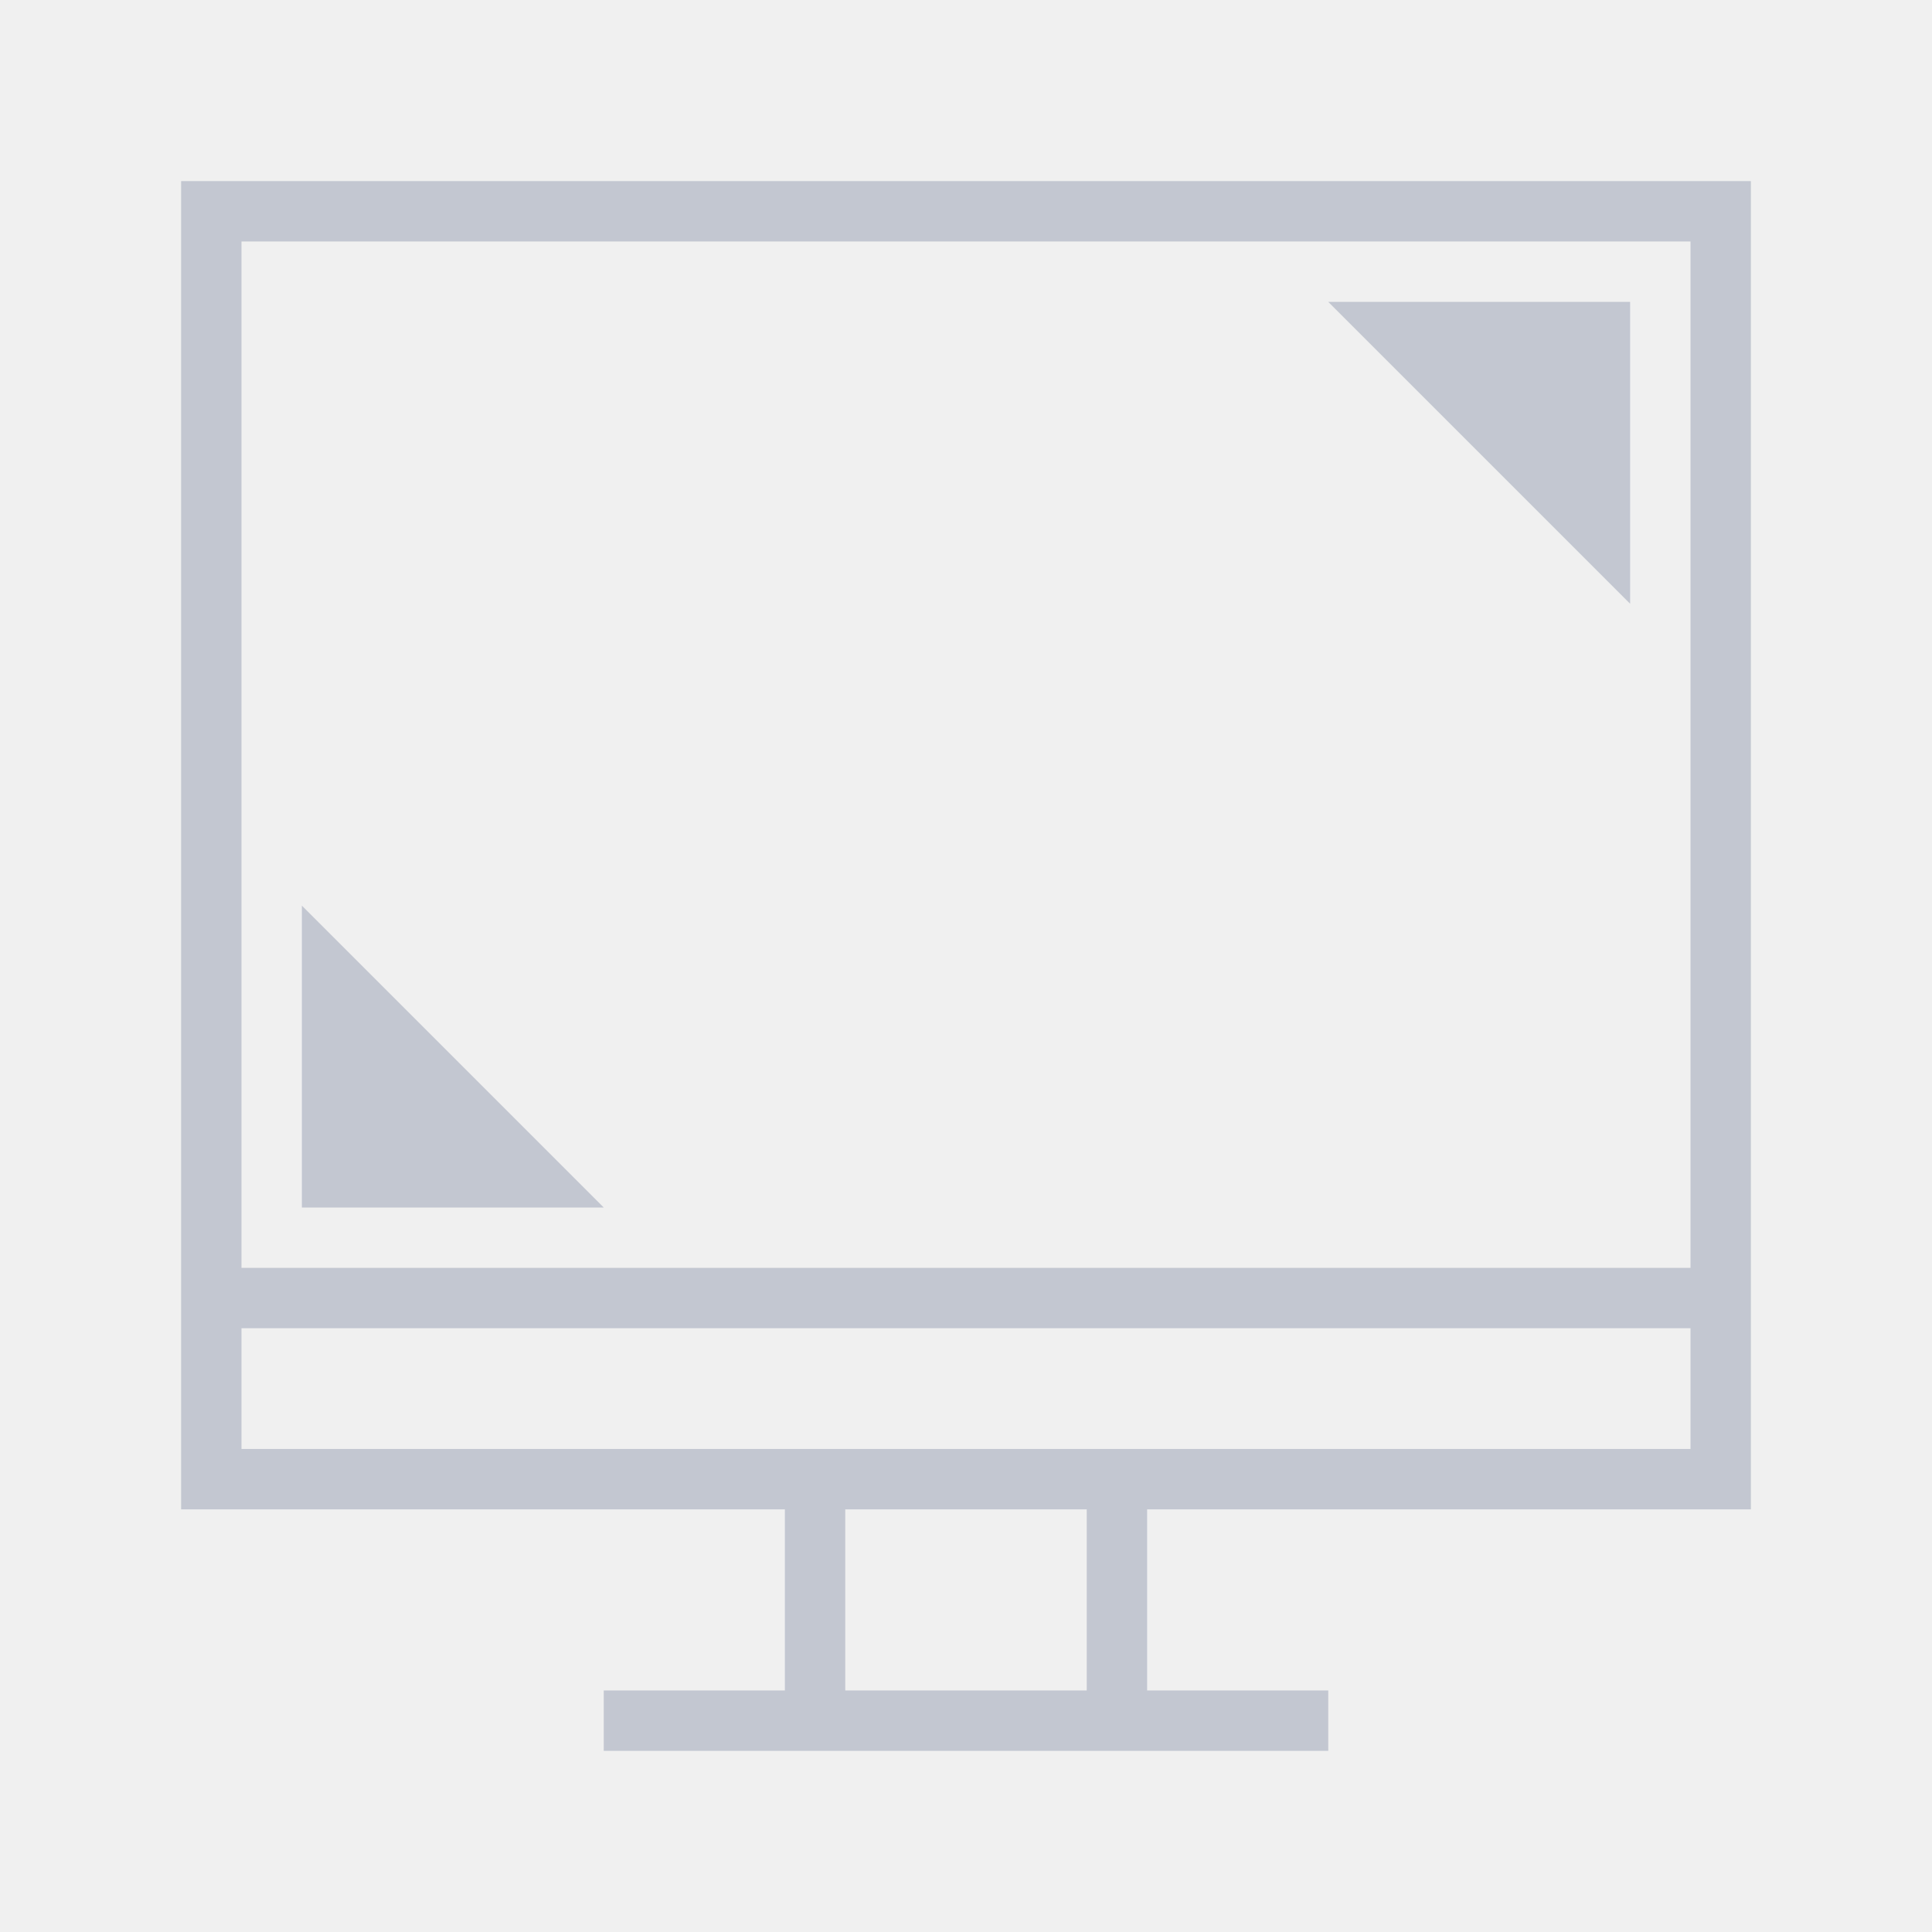
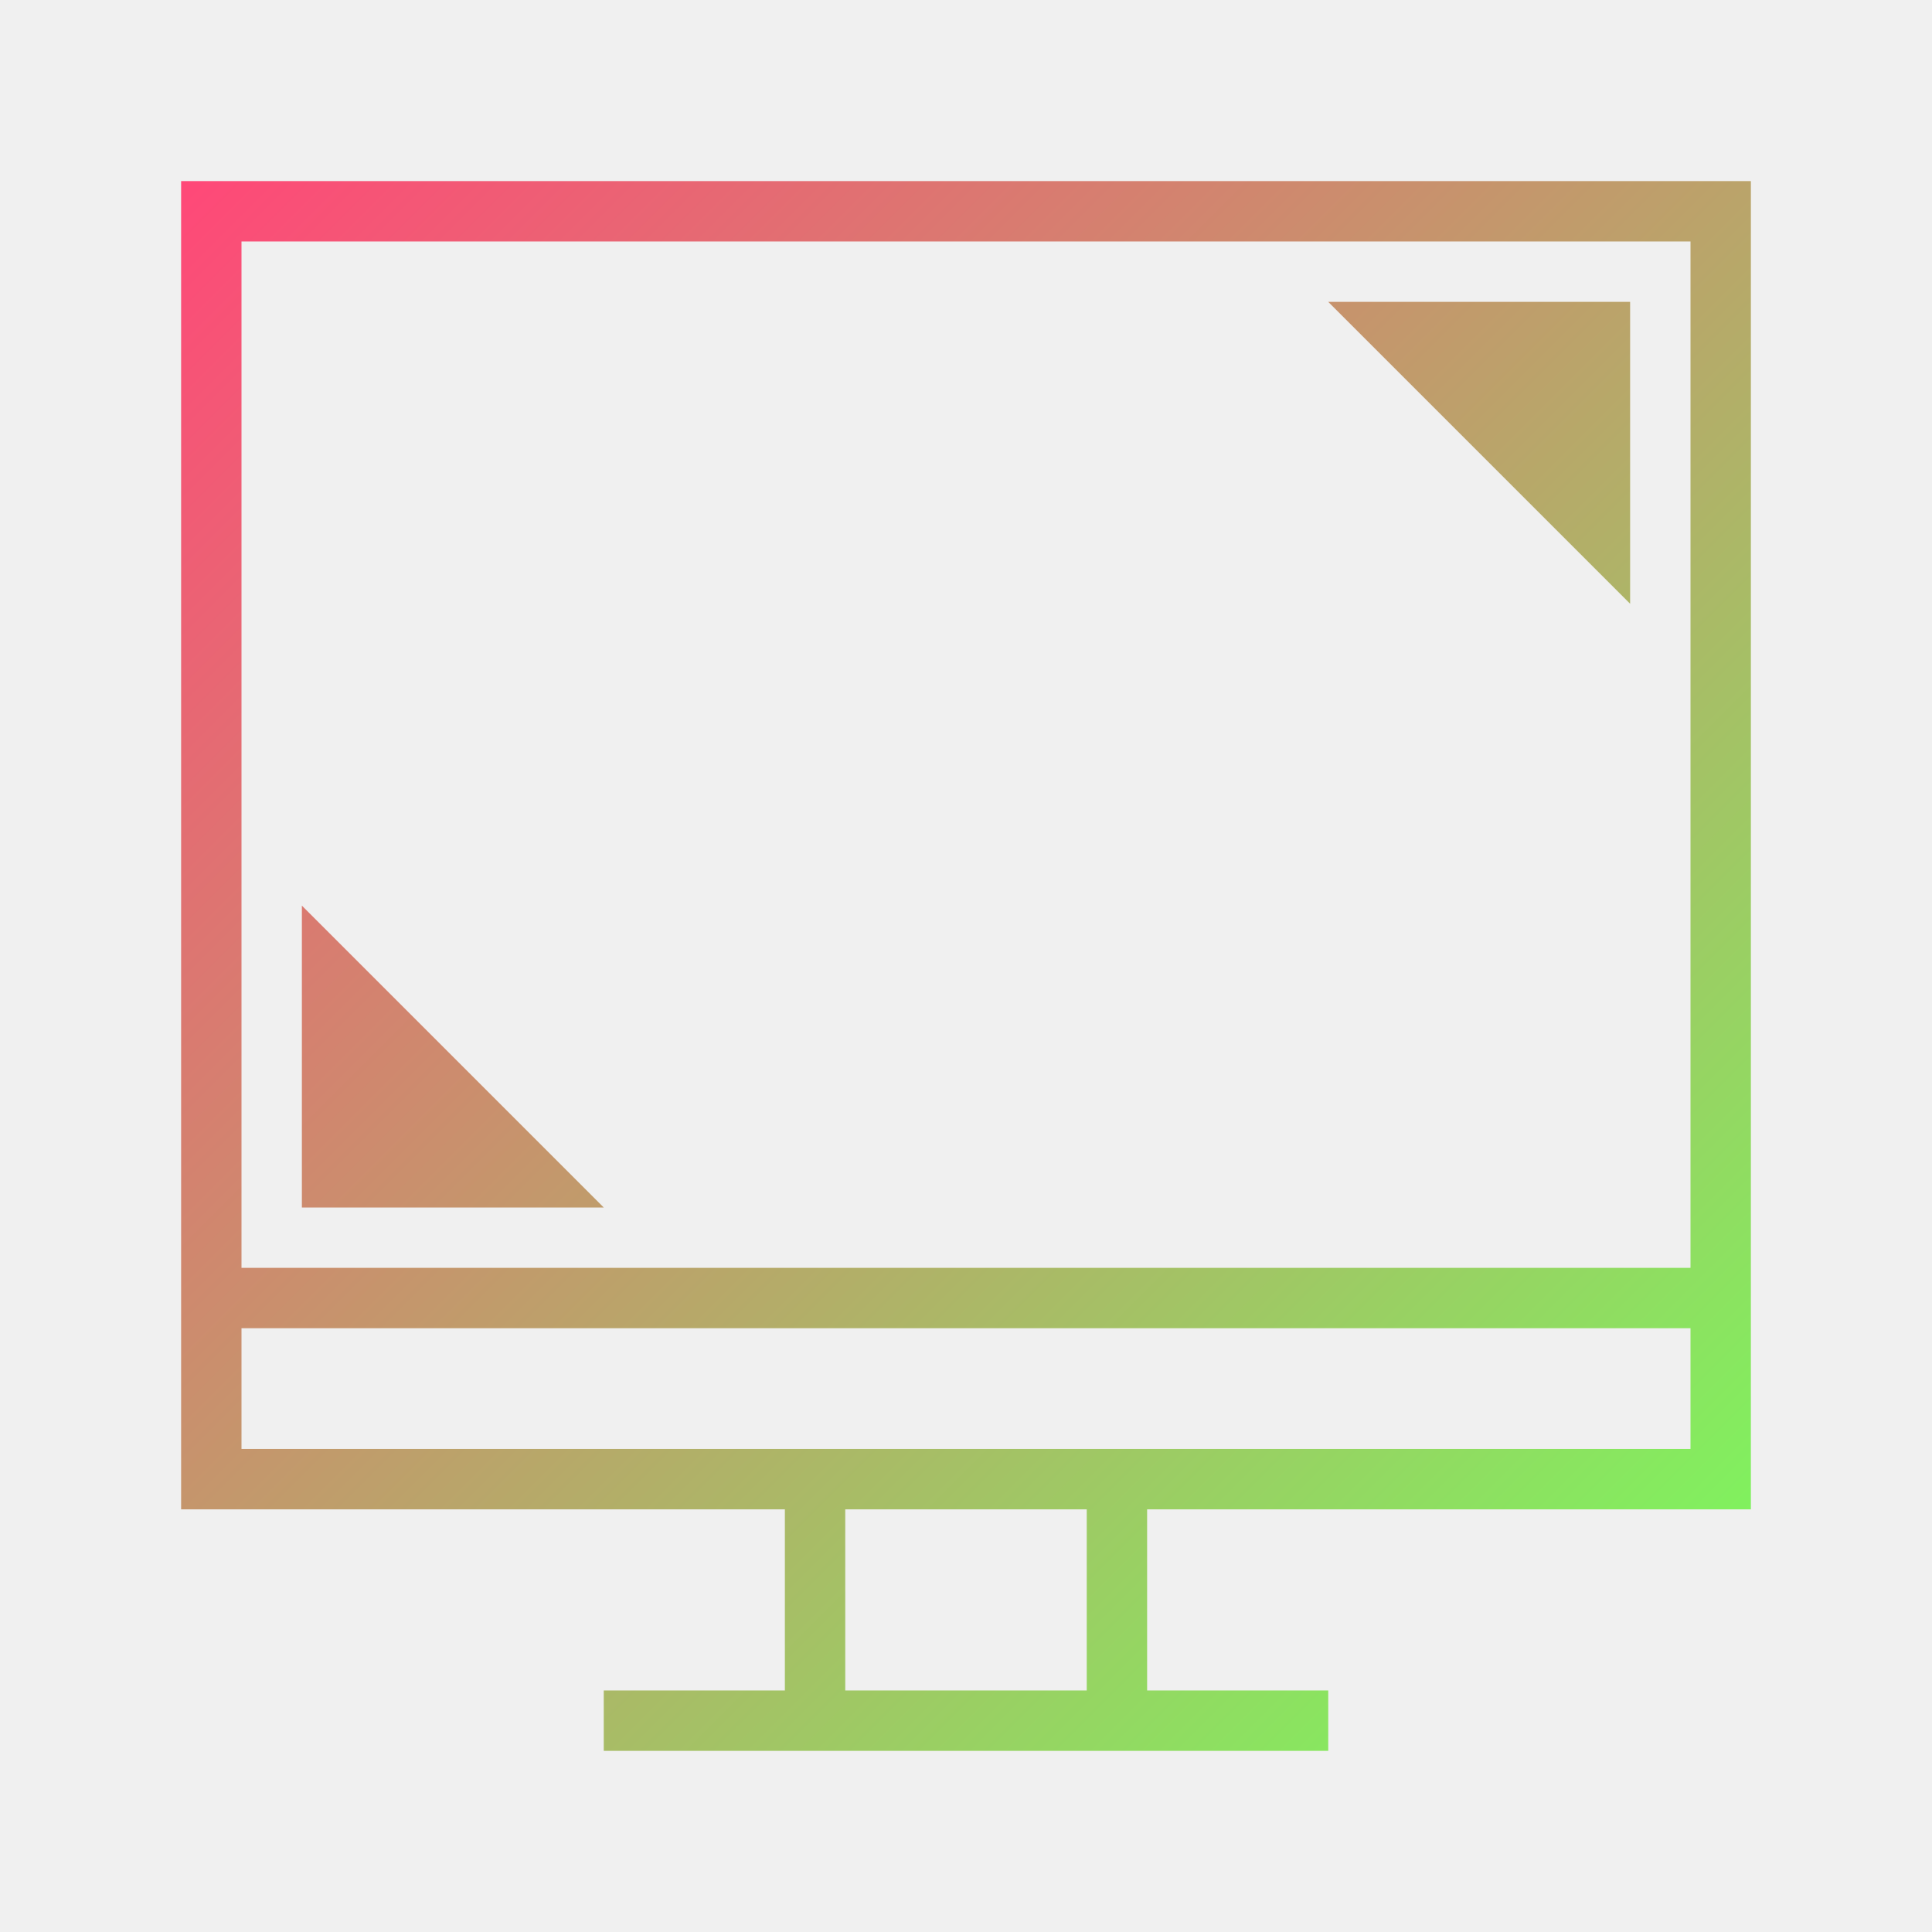
- <svg xmlns="http://www.w3.org/2000/svg" viewBox="0 0 32 32" id="svg" version="1.1" width="32" height="32">
+ <svg xmlns="http://www.w3.org/2000/svg" xmlns:xlink="http://www.w3.org/1999/xlink" height="32" width="32" version="1.1" id="svg" viewBox="0 0 32 32">
  <defs id="defs81">
-     <style id="current-color-scheme" type="text/css">
+     <linearGradient id="linearGradient1640">
+       <stop style="stop-color:#ff02ff;stop-opacity:1" offset="0" id="stop1636" />
+       <stop style="stop-color:#7fffdf;stop-opacity:1" offset="1" id="stop1638" />
+     </linearGradient>
+     <linearGradient id="linearGradient1634">
+       <stop style="stop-color:#ff02ff;stop-opacity:1" offset="0" id="stop1630" />
+       <stop style="stop-color:#7fffdf;stop-opacity:1" offset="1" id="stop1632" />
+     </linearGradient>
+     <linearGradient id="linearGradient1628">
+       <stop style="stop-color:#ff02ff;stop-opacity:1" offset="0" id="stop1624" />
+       <stop style="stop-color:#7fffdf;stop-opacity:1" offset="1" id="stop1626" />
+     </linearGradient>
+     <linearGradient id="linearGradient1622">
+       <stop style="stop-color:#ff02ff;stop-opacity:1" offset="0" id="stop1618" />
+       <stop style="stop-color:#7fffdf;stop-opacity:1" offset="1" id="stop1620" />
+     </linearGradient>
+     <linearGradient id="linearGradient1616">
+       <stop style="stop-color:#ff02ff;stop-opacity:1" offset="0" id="stop1612" />
+       <stop style="stop-color:#7fffdf;stop-opacity:1" offset="1" id="stop1614" />
+     </linearGradient>
+     <linearGradient id="linearGradient1610">
+       <stop style="stop-color:#ff02ff;stop-opacity:1" offset="0" id="stop1606" />
+       <stop style="stop-color:#7fffdf;stop-opacity:1" offset="1" id="stop1608" />
+     </linearGradient>
+     <linearGradient id="linearGradient1604">
+       <stop style="stop-color:#ff02ff;stop-opacity:1" offset="0" id="stop1600" />
+       <stop style="stop-color:#7fffdf;stop-opacity:1" offset="1" id="stop1602" />
+     </linearGradient>
+     <linearGradient id="linearGradient1582">
+       <stop id="stop1578" offset="0" style="stop-color:#ff02ff;stop-opacity:1" />
+       <stop id="stop1580" offset="1" style="stop-color:#7fffdf;stop-opacity:1" />
+     </linearGradient>
+     <linearGradient id="linearGradient1574">
+       <stop id="stop1570" offset="0" style="stop-color:#42fbff;stop-opacity:1" />
+       <stop id="stop1572" offset="1" style="stop-color:#7400cc;stop-opacity:1" />
+     </linearGradient>
+     <linearGradient id="linearGradient1566">
+       <stop id="stop1562" offset="0" style="stop-color:#42fbff;stop-opacity:1" />
+       <stop id="stop1564" offset="1" style="stop-color:#7400cc;stop-opacity:1" />
+     </linearGradient>
+     <linearGradient id="linearGradient1558">
+       <stop id="stop1554" offset="0" style="stop-color:#42fbff;stop-opacity:1" />
+       <stop id="stop1556" offset="1" style="stop-color:#7400cc;stop-opacity:1" />
+     </linearGradient>
+     <linearGradient id="linearGradient1550">
+       <stop id="stop1546" offset="0" style="stop-color:#42fbff;stop-opacity:1" />
+       <stop id="stop1548" offset="1" style="stop-color:#7400cc;stop-opacity:1" />
+     </linearGradient>
+     <linearGradient id="linearGradient1532">
+       <stop id="stop1528" offset="0" style="stop-color:#42fbff;stop-opacity:1" />
+       <stop id="stop1530" offset="1" style="stop-color:#7400cc;stop-opacity:1" />
+     </linearGradient>
+     <linearGradient id="linearGradient1526">
+       <stop style="stop-color:#76ff5c;stop-opacity:1" offset="0" id="stop1522" />
+       <stop style="stop-color:#ff4878;stop-opacity:1" offset="1" id="stop1524" />
+     </linearGradient>
+     <linearGradient id="linearGradient1520">
+       <stop style="stop-color:#76ff5c;stop-opacity:1" offset="0" id="stop1516" />
+       <stop style="stop-color:#ff4878;stop-opacity:1" offset="1" id="stop1518" />
+     </linearGradient>
+     <linearGradient id="linearGradient1508">
+       <stop id="stop1504" offset="0" style="stop-color:#76ff5c;stop-opacity:1" />
+       <stop id="stop1506" offset="1" style="stop-color:#ff4878;stop-opacity:1" />
+     </linearGradient>
+     <linearGradient id="linearGradient1500">
+       <stop id="stop1496" offset="0" style="stop-color:#76ff5c;stop-opacity:1" />
+       <stop id="stop1498" offset="1" style="stop-color:#ff4878;stop-opacity:1" />
+     </linearGradient>
+     <linearGradient id="linearGradient1492">
+       <stop id="stop1488" offset="0" style="stop-color:#76ff5c;stop-opacity:1" />
+       <stop id="stop1490" offset="1" style="stop-color:#ff4878;stop-opacity:1" />
+     </linearGradient>
+     <linearGradient id="linearGradient1482">
+       <stop id="stop1478" offset="0" style="stop-color:#76ff5c;stop-opacity:1" />
+       <stop id="stop1480" offset="1" style="stop-color:#ff4878;stop-opacity:1" />
+     </linearGradient>
+     <linearGradient id="linearGradient1474">
+       <stop id="stop1470" offset="0" style="stop-color:#76ff5c;stop-opacity:1" />
+       <stop id="stop1472" offset="1" style="stop-color:#ff4878;stop-opacity:1" />
+     </linearGradient>
+     <linearGradient id="linearGradient1466">
+       <stop id="stop1462" offset="0" style="stop-color:#76ff5c;stop-opacity:1" />
+       <stop id="stop1464" offset="1" style="stop-color:#ff4878;stop-opacity:1" />
+     </linearGradient>
+     <linearGradient id="linearGradient883">
+       <stop id="stop879" offset="0" style="stop-color:#76ff5c;stop-opacity:1" />
+       <stop id="stop881" offset="1" style="stop-color:#ff4878;stop-opacity:1" />
+     </linearGradient>
+     <style type="text/css" id="current-color-scheme">
      .ColorScheme-Text {
        color:#7B7C7E;
      }
      .ColorScheme-Background{
        color:#EFF0F1;
      }
      .ColorScheme-Highlight{
        color:#3DAEE6;
      }
      .ColorScheme-ViewText {
        color:#7B7C7E;
      }
      .ColorScheme-ViewBackground{
        color:#FCFCFC;
      }
      .ColorScheme-ViewHover {
        color:#3DAEE6;
      }
      .ColorScheme-ViewFocus{
        color:#1E92FF;
      }
      .ColorScheme-ButtonText {
        color:#7B7C7E;
      }
      .ColorScheme-ButtonBackground{
        color:#EFF0F1;
      }
      .ColorScheme-ButtonHover {
        color:#3DAEE6;
      }
      .ColorScheme-ButtonFocus{
        color:#1E92FF;
      }
</style>
-     <style id="current-color-scheme-5" type="text/css">
+     <style type="text/css" id="current-color-scheme-5">
      .ColorScheme-Text {
        color:#31363b;
      }
      .ColorScheme-Background {
        color:#eff0f1;
      }
      .ColorScheme-Highlight {
        color:#3daee9;
      }
      .ColorScheme-ViewText {
        color:#31363b;
      }
      .ColorScheme-ViewBackground {
        color:#fcfcfc;
      }
      .ColorScheme-ViewHover {
        color:#93cee9;
      }
      .ColorScheme-ViewFocus{
        color:#3daee9;
      }
      .ColorScheme-ButtonText {
        color:#31363b;
      }
      .ColorScheme-ButtonBackground {
        color:#eff0f1;
      }
      .ColorScheme-ButtonHover {
        color:#93cee9;
      }
      .ColorScheme-ButtonFocus{
        color:#3daee9;
      }
      </style>
+     <linearGradient gradientUnits="userSpaceOnUse" y2="3" x2="3" y1="29" x1="29" id="linearGradient885" xlink:href="#linearGradient883" />
+     <linearGradient gradientUnits="userSpaceOnUse" y2="3" x2="3" y1="29" x1="29" id="linearGradient1476" xlink:href="#linearGradient1474" />
+     <linearGradient gradientUnits="userSpaceOnUse" y2="3" x2="3" y1="29" x1="29" id="linearGradient1484" xlink:href="#linearGradient1482" />
+     <linearGradient y2="2" x2="2" y1="20" x1="20" gradientUnits="userSpaceOnUse" id="linearGradient1486" xlink:href="#linearGradient1466" />
+     <linearGradient gradientUnits="userSpaceOnUse" y2="2" x2="2" y1="20" x1="20" id="linearGradient1494" xlink:href="#linearGradient1492" />
+     <linearGradient gradientUnits="userSpaceOnUse" y2="2" x2="2" y1="20" x1="20" id="linearGradient1502" xlink:href="#linearGradient1500" />
+     <linearGradient gradientUnits="userSpaceOnUse" y2="1" x2="1" y1="15" x1="15" id="linearGradient1510" xlink:href="#linearGradient1508" />
+     <linearGradient gradientUnits="userSpaceOnUse" y2="1" x2="1" y1="15" x1="15" id="linearGradient1512" xlink:href="#linearGradient1526" />
+     <linearGradient gradientUnits="userSpaceOnUse" y2="1" x2="1" y1="15" x1="15" id="linearGradient1514" xlink:href="#linearGradient1520" />
+     <linearGradient gradientUnits="userSpaceOnUse" y2="4" x2="3.565" y1="28" x1="17" id="linearGradient1534" xlink:href="#linearGradient1532" />
+     <linearGradient y2="4" x2="3.565" y1="28" x1="17" gradientUnits="userSpaceOnUse" id="linearGradient1544" xlink:href="#linearGradient1532" />
+     <linearGradient gradientUnits="userSpaceOnUse" y2="4" x2="3.565" y1="28" x1="29" id="linearGradient1552" xlink:href="#linearGradient1550" />
+     <linearGradient gradientUnits="userSpaceOnUse" y2="2.998" x2="2.393" y1="18.998" x1="13" id="linearGradient1560" xlink:href="#linearGradient1558" />
+     <linearGradient gradientUnits="userSpaceOnUse" y2="2.998" x2="2.393" y1="18.998" x1="13" id="linearGradient1568" xlink:href="#linearGradient1566" />
+     <linearGradient gradientUnits="userSpaceOnUse" y2="2.998" x2="2.393" y1="18.998" x1="20.014" id="linearGradient1576" xlink:href="#linearGradient1574" />
+     <linearGradient gradientUnits="userSpaceOnUse" y2="16" x2="29" y1="16" x1="3" id="linearGradient1584" xlink:href="#linearGradient1628" />
+     <linearGradient gradientUnits="userSpaceOnUse" y2="18.5" x2="25" y1="18.5" x1="7" id="linearGradient1586" xlink:href="#linearGradient1640" />
+     <linearGradient gradientUnits="userSpaceOnUse" y2="13.5" x2="25" y1="13.5" x1="7" id="linearGradient1588" xlink:href="#linearGradient1604" />
+     <linearGradient gradientUnits="userSpaceOnUse" y2="8.5" x2="25" y1="8.5" x1="7" id="linearGradient1590" xlink:href="#linearGradient1634" />
+     <linearGradient gradientUnits="userSpaceOnUse" y2="11" x2="20" y1="11" x1="2" id="linearGradient1592" xlink:href="#linearGradient1582" />
+     <linearGradient gradientUnits="userSpaceOnUse" y2="12.5" x2="17" y1="12.5" x1="5" id="linearGradient1594" xlink:href="#linearGradient1616" />
+     <linearGradient gradientUnits="userSpaceOnUse" y2="9.5" x2="17" y1="9.5" x1="5" id="linearGradient1596" xlink:href="#linearGradient1622" />
+     <linearGradient gradientUnits="userSpaceOnUse" y2="6.5" x2="17" y1="6.5" x1="5" id="linearGradient1598" xlink:href="#linearGradient1610" />
  </defs>
-   <g style="clip-rule:evenodd;fill-rule:evenodd;stroke-linejoin:round;stroke-miterlimit:1.414" id="22-22-preferences-system-bluetooth" transform="translate(-44,22)">
-     <path style="fill:#C3C7D1" d="M 8,2.998 V 10 L 3.1,5.102 2.393,5.809 7.584,11 2.393,16.191 3.1,16.898 8,12 v 6.998 H 9 L 13,15 9,11 13,7 9,3.002 V 2.998 Z M 9,4.416 11.584,7 9,9.586 Z m 0,8 L 11.584,15 9,17.584 Z" id="path2-9-0" />
-     <rect y="0" x="0" height="22" width="22" id="rect819" style="fill:#ffffff;fill-opacity:0;stroke-width:0.667" />
-   </g>
-   <g style="clip-rule:evenodd;fill-rule:evenodd;stroke-linejoin:round;stroke-miterlimit:1.414" id="22-22-preferences-system-bluetooth-activated" transform="translate(-22,22)">
-     <path style="fill:#C3C7D1" d="M 8,2.998 V 10 L 3.1,5.102 2.393,5.809 7.584,11 2.393,16.191 3.1,16.898 8,12 v 6.998 H 9 L 13,15 9,11 13,7 9,3.002 V 2.998 Z M 9,4.416 11.584,7 9,9.586 Z m 7.014,0.26 v 1.129 c 1.793,1.038 3,2.976 3,5.195 0,2.219 -1.207,4.157 -3,5.195 v 1.129 c 2.364,-1.124 4,-3.534 4,-6.324 0,-2.79 -1.636,-5.2 -4,-6.324 z m -2,2.451 v 1.045 c 1.165,0.412 2,1.523 2,2.828 0,1.305 -0.835,2.416 -2,2.828 v 1.045 c 1.724,-0.445 3,-2.011 3,-3.873 0,-1.862 -1.276,-3.428 -3,-3.873 z M 9,12.416 11.584,15 9,17.584 Z" id="path2-9-0-5" />
-     <rect y="0" x="0" height="22" width="22" id="rect819-3" style="fill:#ffffff;fill-opacity:0;stroke-width:0.667" />
-   </g>
-   <g style="clip-rule:evenodd;fill-rule:evenodd;stroke-linejoin:round;stroke-miterlimit:1.414" id="22-22-preferences-system-bluetooth-inactive" transform="translate(-66,22)">
-     <path style="opacity:0.6;fill:#C3C7D1" d="M 8,2.998 V 10 L 3.1,5.102 2.393,5.809 7.584,11 2.393,16.191 3.1,16.898 8,12 v 6.998 H 9 L 13,15 9,11 13,7 9,3.002 V 2.998 Z M 9,4.416 11.584,7 9,9.586 Z m 0,8 L 11.584,15 9,17.584 Z" id="path2-9-0-5-7" />
-     <rect y="0" x="0" height="22" width="22" id="rect819-3-3" style="fill:#ffffff;fill-opacity:0;stroke-width:0.667" />
-   </g>
-   <g style="clip-rule:evenodd;fill-rule:evenodd;stroke-linejoin:round;stroke-miterlimit:1.414" id="preferences-system-bluetooth-activated" transform="translate(-14,-32)">
-     <path id="path2-0" style="fill:#C3C7D1" d="M 11,28 H 10 V 16.979 L 4.272,22.707 3.565,22 9.575,15.989 3.565,9.979 4.272,9.272 10,15 V 4 h 1 l 5.282,5.282 0.011,-0.01 0.707,0.707 -6,6 V 16 l 6,6 z M 11,26.586 15.586,22 11,17.414 Z M 22,6.459 c 4.055,1.275 7,5.067 7,9.541 0,4.474 -2.945,8.266 -7,9.541 V 24.487 C 25.494,23.25 28,19.916 28,16 28,12.084 25.494,8.75 22,7.513 Z M 19,9.29 c 2.89,0.862 5,3.541 5,6.71 0,3.169 -2.11,5.848 -5,6.71 V 21.658 C 21.329,20.834 23,18.61 23,16 23,13.39 21.329,11.166 19,10.342 Z M 11,14.565 15.575,9.99 11,5.414 Z" />
-     <rect y="0" x="0" height="32" width="32" id="rect817-9" style="fill:#ffffff;fill-opacity:0;stroke-width:1.15" />
-   </g>
-   <g style="clip-rule:evenodd;fill-rule:evenodd;stroke-linejoin:round;stroke-miterlimit:1.414" id="preferences-system-bluetooth-inactive" transform="translate(-82,-32)">
-     <path id="path2-0-0-0" style="opacity:0.6;fill:#C3C7D1" d="M 11,28 H 10 V 16.979 L 4.272,22.707 3.565,22 9.575,15.989 3.565,9.979 4.272,9.272 10,15 V 4 h 1 l 5.282,5.282 0.011,-0.01 0.707,0.707 -6,6 V 16 l 6,6 z M 11,26.586 15.586,22 11,17.414 Z M 11,14.565 15.575,9.99 11,5.414 Z" />
-     <rect y="0" x="0" height="32" width="32" id="rect817-9-2-5" style="fill:#ffffff;fill-opacity:0;stroke-width:1.15" />
-   </g>
-   <g style="clip-rule:evenodd;fill-rule:evenodd;stroke-linejoin:round;stroke-miterlimit:1.414" id="preferences-system-bluetooth" transform="translate(-49,-32)">
-     <path id="path2-0-0-0-9" style="opacity:1;fill:#C3C7D1" d="M 11,28 H 10 V 16.979 L 4.272,22.707 3.565,22 9.575,15.989 3.565,9.979 4.272,9.272 10,15 V 4 h 1 l 5.282,5.282 0.011,-0.01 0.707,0.707 -6,6 V 16 l 6,6 z M 11,26.586 15.586,22 11,17.414 Z M 11,14.565 15.575,9.99 11,5.414 Z" />
-     <rect y="0" x="0" height="32" width="32" id="rect817-9-2-5-5" style="fill:#ffffff;fill-opacity:0;stroke-width:1.15" />
-   </g>
-   <g transform="translate(-22)" style="clip-rule:evenodd;fill-rule:evenodd;stroke-linejoin:round;stroke-miterlimit:1.414" id="22-22-preferences-desktop-notification">
+   <g transform="translate(-44,22)" id="22-22-preferences-system-bluetooth" style="clip-rule:evenodd;fill-rule:evenodd;stroke-linejoin:round;stroke-miterlimit:1.414">
+     <path id="path2-9-0" d="M 8,2.998 V 10 L 3.1,5.102 2.393,5.809 7.584,11 2.393,16.191 3.1,16.898 8,12 v 6.998 H 9 L 13,15 9,11 13,7 9,3.002 V 2.998 Z M 9,4.416 11.584,7 9,9.586 Z m 0,8 L 11.584,15 9,17.584 Z" style="fill:url(#linearGradient1568);fill-opacity:1" />
+     <rect style="fill:#ffffff;fill-opacity:0;stroke-width:0.667" id="rect819" width="22" height="22" x="0" y="0" />
+   </g>
+   <g transform="translate(-22,22)" id="22-22-preferences-system-bluetooth-activated" style="clip-rule:evenodd;fill-rule:evenodd;stroke-linejoin:round;stroke-miterlimit:1.414">
+     <path id="path2-9-0-5" d="M 8,2.998 V 10 L 3.1,5.102 2.393,5.809 7.584,11 2.393,16.191 3.1,16.898 8,12 v 6.998 H 9 L 13,15 9,11 13,7 9,3.002 V 2.998 Z M 9,4.416 11.584,7 9,9.586 Z m 7.014,0.26 v 1.129 c 1.793,1.038 3,2.976 3,5.195 0,2.219 -1.207,4.157 -3,5.195 v 1.129 c 2.364,-1.124 4,-3.534 4,-6.324 0,-2.79 -1.636,-5.2 -4,-6.324 z m -2,2.451 v 1.045 c 1.165,0.412 2,1.523 2,2.828 0,1.305 -0.835,2.416 -2,2.828 v 1.045 c 1.724,-0.445 3,-2.011 3,-3.873 0,-1.862 -1.276,-3.428 -3,-3.873 z M 9,12.416 11.584,15 9,17.584 Z" style="fill:url(#linearGradient1576);fill-opacity:1" />
+     <rect style="fill:#ffffff;fill-opacity:0;stroke-width:0.667" id="rect819-3" width="22" height="22" x="0" y="0" />
+   </g>
+   <g transform="translate(-66,22)" id="22-22-preferences-system-bluetooth-inactive" style="clip-rule:evenodd;fill-rule:evenodd;stroke-linejoin:round;stroke-miterlimit:1.414">
+     <path id="path2-9-0-5-7" d="M 8,2.998 V 10 L 3.1,5.102 2.393,5.809 7.584,11 2.393,16.191 3.1,16.898 8,12 v 6.998 H 9 L 13,15 9,11 13,7 9,3.002 V 2.998 Z M 9,4.416 11.584,7 9,9.586 Z m 0,8 L 11.584,15 9,17.584 Z" style="opacity:0.6;fill:url(#linearGradient1560);fill-opacity:1" />
+     <rect style="fill:#ffffff;fill-opacity:0;stroke-width:0.667" id="rect819-3-3" width="22" height="22" x="0" y="0" />
+   </g>
+   <g transform="translate(-14,-32)" id="preferences-system-bluetooth-activated" style="clip-rule:evenodd;fill-rule:evenodd;stroke-linejoin:round;stroke-miterlimit:1.414">
+     <path d="M 11,28 H 10 V 16.979 L 4.272,22.707 3.565,22 9.575,15.989 3.565,9.979 4.272,9.272 10,15 V 4 h 1 l 5.282,5.282 0.011,-0.01 0.707,0.707 -6,6 V 16 l 6,6 z M 11,26.586 15.586,22 11,17.414 Z M 22,6.459 c 4.055,1.275 7,5.067 7,9.541 0,4.474 -2.945,8.266 -7,9.541 V 24.487 C 25.494,23.25 28,19.916 28,16 28,12.084 25.494,8.75 22,7.513 Z M 19,9.29 c 2.89,0.862 5,3.541 5,6.71 0,3.169 -2.11,5.848 -5,6.71 V 21.658 C 21.329,20.834 23,18.61 23,16 23,13.39 21.329,11.166 19,10.342 Z M 11,14.565 15.575,9.99 11,5.414 Z" style="fill:url(#linearGradient1552);fill-opacity:1" id="path2-0" />
+     <rect style="fill:#ffffff;fill-opacity:0;stroke-width:1.15" id="rect817-9" width="32" height="32" x="0" y="0" />
+   </g>
+   <g transform="translate(-82,-32)" id="preferences-system-bluetooth-inactive" style="clip-rule:evenodd;fill-rule:evenodd;stroke-linejoin:round;stroke-miterlimit:1.414">
+     <path d="M 11,28 H 10 V 16.979 L 4.272,22.707 3.565,22 9.575,15.989 3.565,9.979 4.272,9.272 10,15 V 4 h 1 l 5.282,5.282 0.011,-0.01 0.707,0.707 -6,6 V 16 l 6,6 z M 11,26.586 15.586,22 11,17.414 Z M 11,14.565 15.575,9.99 11,5.414 Z" style="opacity:0.6;fill:url(#linearGradient1534);fill-opacity:1.0" id="path2-0-0-0" />
+     <rect style="fill:#ffffff;fill-opacity:0;stroke-width:1.15" id="rect817-9-2-5" width="32" height="32" x="0" y="0" />
+   </g>
+   <g transform="translate(-49,-32)" id="preferences-system-bluetooth" style="clip-rule:evenodd;fill-rule:evenodd;stroke-linejoin:round;stroke-miterlimit:1.414">
+     <path d="M 11,28 H 10 V 16.979 L 4.272,22.707 3.565,22 9.575,15.989 3.565,9.979 4.272,9.272 10,15 V 4 h 1 l 5.282,5.282 0.011,-0.01 0.707,0.707 -6,6 V 16 l 6,6 z M 11,26.586 15.586,22 11,17.414 Z M 11,14.565 15.575,9.99 11,5.414 Z" style="opacity:1;fill:url(#linearGradient1544);fill-opacity:1" id="path2-0-0-0-9" />
+     <rect style="fill:#ffffff;fill-opacity:0;stroke-width:1.15" id="rect817-9-2-5-5" width="32" height="32" x="0" y="0" />
+   </g>
+   <g id="22-22-preferences-desktop-notification" style="clip-rule:evenodd;fill-rule:evenodd;stroke-linejoin:round;stroke-miterlimit:1.414" transform="translate(-22)">
    <g id="g827">
-       <path d="M 8,17 H 4 C 2.896,17 2,16.104 2,15 V 4 C 2,2.896 2.896,2 4,2 h 14 c 1.104,0 2,0.896 2,2 v 11 c 0,1.104 -0.929,2.268 -2,2 h -4 l -3,3 z M 4,16 H 8.5 L 11,18.586 13.5,16 H 18 c 0.552,0 1,-0.448 1,-1 V 4 C 19,3.448 18.552,3 18,3 H 4 C 3.448,3 3,3.448 3,4 v 11 c 0,0.552 0.461,1.12 1,1 z" style="fill:#C3C7D1;fill-opacity:1" id="path2-36" />
-       <path style="fill:#C3C7D1;fill-opacity:1" d="M 5,6 H 17 V 7 H 5 Z" id="rect4" />
-       <path style="fill:#C3C7D1;fill-opacity:1" d="m 5,9 h 12 v 1 H 5 Z" id="rect6" />
-       <path style="fill:#C3C7D1;fill-opacity:1" d="m 5,12 h 12 v 1 H 5 Z" id="rect8" />
+       <path id="path2-36" style="fill:url(#linearGradient1592);fill-opacity:1" d="M 8,17 H 4 C 2.896,17 2,16.104 2,15 V 4 C 2,2.896 2.896,2 4,2 h 14 c 1.104,0 2,0.896 2,2 v 11 c 0,1.104 -0.929,2.268 -2,2 h -4 l -3,3 z M 4,16 H 8.5 L 11,18.586 13.5,16 H 18 c 0.552,0 1,-0.448 1,-1 V 4 C 19,3.448 18.552,3 18,3 H 4 C 3.448,3 3,3.448 3,4 v 11 c 0,0.552 0.461,1.12 1,1 z" />
+       <path id="rect4" d="M 5,6 H 17 V 7 H 5 Z" style="fill:url(#linearGradient1598);fill-opacity:1" />
+       <path id="rect6" d="m 5,9 h 12 v 1 H 5 Z" style="fill:url(#linearGradient1596);fill-opacity:1" />
+       <path id="rect8" d="m 5,12 h 12 v 1 H 5 Z" style="fill:url(#linearGradient1594);fill-opacity:1" />
    </g>
-     <rect y="0" x="0" height="22" width="22" id="rect829" style="fill:#ffffff;fill-opacity:0;stroke-width:1.001" />
-   </g>
-   <g style="clip-rule:evenodd;fill-rule:evenodd;stroke-linejoin:round;stroke-miterlimit:1.414" id="preferences-desktop-notification" transform="translate(20,-32)">
+     <rect style="fill:#ffffff;fill-opacity:0;stroke-width:1.001" id="rect829" width="22" height="22" x="0" y="0" />
+   </g>
+   <g transform="translate(20,-32)" id="preferences-desktop-notification" style="clip-rule:evenodd;fill-rule:evenodd;stroke-linejoin:round;stroke-miterlimit:1.414">
    <g id="g827-81">
-       <path d="M 6,23 C 4.344,23 3,21.656 3,20 V 7 C 3,5.344 4.344,4 6,4 h 20 c 1.656,0 3,1.344 3,3 v 13 c 0,1.656 -1.344,3 -3,3 h -5 l -5,5 -5,-5 z M 20.586,22 H 26 c 1.104,0 2,-0.896 2,-2 V 7 C 28,5.896 27.104,5 26,5 H 6 C 4.896,5 4,5.896 4,7 v 13 c 0,1.104 0.896,2 2,2 h 5.414 L 16,26.586 Z" style="fill:#C3C7D1;fill-opacity:1" id="path2-6" />
-       <path style="fill:#C3C7D1;fill-opacity:1" d="M 7,8 H 25 V 9 H 7 Z" id="rect4-9" />
-       <path style="fill:#C3C7D1;fill-opacity:1" d="m 7,13 h 18 v 1 H 7 Z" id="rect6-8" />
-       <path style="fill:#C3C7D1;fill-opacity:1" d="m 7,18 h 18 v 1 H 7 Z" id="rect8-2" />
+       <path id="path2-6" style="fill:url(#linearGradient1584);fill-opacity:1" d="M 6,23 C 4.344,23 3,21.656 3,20 V 7 C 3,5.344 4.344,4 6,4 h 20 c 1.656,0 3,1.344 3,3 v 13 c 0,1.656 -1.344,3 -3,3 h -5 l -5,5 -5,-5 z M 20.586,22 H 26 c 1.104,0 2,-0.896 2,-2 V 7 C 28,5.896 27.104,5 26,5 H 6 C 4.896,5 4,5.896 4,7 v 13 c 0,1.104 0.896,2 2,2 h 5.414 L 16,26.586 Z" />
+       <path id="rect4-9" d="M 7,8 H 25 V 9 H 7 Z" style="fill:url(#linearGradient1590);fill-opacity:1" />
+       <path id="rect6-8" d="m 7,13 h 18 v 1 H 7 Z" style="fill:url(#linearGradient1588);fill-opacity:1" />
+       <path id="rect8-2" d="m 7,18 h 18 v 1 H 7 Z" style="fill:url(#linearGradient1586);fill-opacity:1" />
    </g>
-     <rect y="0" x="0" height="32" width="32" id="rect829-3" style="fill:#ffffff;fill-opacity:0;stroke-width:1.065" />
-   </g>
-   <g id="22-22-preferences-desktop-display-randr" transform="translate(-44)">
-     <path id="rect858" d="m 2,2 v 11 1 3 h 6 v 2 H 6 v 1 h 10 v -1 h -2 v -2 h 6 v -3 -1 -11 z m 1,1 h 16 v 10 H 3 Z m 0,11 h 16 v 2 H 3 Z m 6,3 h 4 v 2 H 9 Z" style="opacity:1;fill:#C3C7D1;fill-opacity:1;fill-rule:nonzero;stroke-width:1.002;stroke-miterlimit:4;stroke-dasharray:none" />
-     <rect y="-3.3227539e-07" x="0" height="22" width="22" id="rect876" style="opacity:1;fill:#ff0000;fill-opacity:0;stroke-width:1.002;stroke-miterlimit:4;stroke-dasharray:none" />
-     <path id="rect869" d="m 4,8 4,4 H 4 Z" style="fill:#C3C7D1;fill-opacity:1;stroke-linecap:butt;stroke-linejoin:miter;paint-order:markers stroke fill" />
-     <path id="rect869-3" d="m 14,4 4,4 V 4 Z" style="fill:#C3C7D1;fill-opacity:1;stroke-linecap:butt;stroke-linejoin:miter;paint-order:markers stroke fill" />
+     <rect style="fill:#ffffff;fill-opacity:0;stroke-width:1.065" id="rect829-3" width="32" height="32" x="0" y="0" />
+   </g>
+   <g transform="translate(-44)" id="22-22-preferences-desktop-display-randr">
+     <path style="opacity:1;fill:url(#linearGradient1486);fill-opacity:1;fill-rule:nonzero;stroke-width:1.002;stroke-miterlimit:4;stroke-dasharray:none" d="m 2,2 v 11 1 3 h 6 v 2 H 6 v 1 h 10 v -1 h -2 v -2 h 6 v -3 -1 -11 z m 1,1 h 16 v 10 H 3 Z m 0,11 h 16 v 2 H 3 Z m 6,3 h 4 v 2 H 9 Z" id="rect858" />
+     <rect style="opacity:1;fill:#ff0000;fill-opacity:0;stroke-width:1.002;stroke-miterlimit:4;stroke-dasharray:none" id="rect876" width="22" height="22" x="0" y="-3.3227539e-07" />
+     <path style="fill:url(#linearGradient1494);fill-opacity:1;stroke-linecap:butt;stroke-linejoin:miter;paint-order:markers stroke fill" d="m 4,8 4,4 H 4 Z" id="rect869" />
+     <path style="fill:url(#linearGradient1502);fill-opacity:1;stroke-linecap:butt;stroke-linejoin:miter;paint-order:markers stroke fill" d="m 14,4 4,4 V 4 Z" id="rect869-3" />
  </g>
  <g id="preferences-desktop-display-randr">
-     <g transform="matrix(3.779528,0,0,3.779528,0,-1090.52)" id="g894">
-       <path style="opacity:1;fill:#C3C7D1;fill-opacity:1;stroke-width:1.002;stroke-miterlimit:4;stroke-dasharray:none" d="M 3,3 V 5 21 v 1 3 h 10 v 3 h -3 v 1 h 3 1 4 1 3 V 28 H 19 V 25 H 29 V 22 21 5 3 Z M 4,4 H 28 V 21 H 4 Z M 4,22 h 24 v 2 H 19 18 14 13 4 Z m 10,3 h 4 v 3 h -4 z" transform="matrix(0.2645833,0,0,0.2645833,0,288.5333)" id="rect825" />
+     <g id="g894" transform="matrix(3.779528,0,0,3.779528,0,-1090.52)">
+       <path id="rect825" transform="matrix(0.2645833,0,0,0.2645833,0,288.5333)" d="M 3,3 V 5 21 v 1 3 h 10 v 3 h -3 v 1 h 3 1 4 1 3 V 28 H 19 V 25 H 29 V 22 21 5 3 Z M 4,4 H 28 V 21 H 4 Z M 4,22 h 24 v 2 H 19 18 14 13 4 Z m 10,3 h 4 v 3 h -4 z" style="opacity:1;fill:url(#linearGradient885);fill-opacity:1;stroke-width:1.002;stroke-miterlimit:4;stroke-dasharray:none" />
    </g>
-     <rect y="-1.661377e-07" x="-2.9711913e-07" height="32" width="32" id="rect843" style="opacity:1;fill:#800000;fill-opacity:0;stroke-width:1.157;stroke-miterlimit:4;stroke-dasharray:none" />
-     <path id="rect898" d="m 5,15 5,5 H 5 Z" style="fill:#C3C7D1;fill-opacity:1;fill-rule:nonzero;stroke-width:1;stroke-linecap:butt;stroke-linejoin:miter;paint-order:markers stroke fill" />
-     <path id="rect898-6" d="M 27,10 22,5 H 27 Z" style="fill:#C3C7D1;fill-opacity:1;fill-rule:nonzero;stroke-width:1;stroke-linecap:butt;stroke-linejoin:miter;paint-order:markers stroke fill" />
-   </g>
-   <g id="16-16-preferences-desktop-display-randr" transform="translate(-60,5.999966)">
-     <path id="rect888" d="m 1,1 v 9 1 2 h 5 v 1 H 5 v 1 h 6 v -1 h -1 v -1 h 5 v -2 -1 -9 z m 1,1 h 12 v 8 H 2 Z m 0,9 h 12 v 1 H 10 9 7 6 2 Z m 5,2 h 2 v 1 H 7 Z" style="opacity:1;fill:#C3C7D1;fill-opacity:1;stroke-width:1.002;stroke-miterlimit:4;stroke-dasharray:none" />
-     <rect y="-3.3227539e-07" x="0" height="16" width="16" id="rect902" style="opacity:1;fill:#11ff00;fill-opacity:0;stroke-width:1.002;stroke-miterlimit:4;stroke-dasharray:none" />
-     <path id="rect870" d="M 3,6 6,9 H 3 Z" style="fill:#C3C7D1;fill-opacity:1;stroke-linecap:butt;stroke-linejoin:miter;paint-order:markers stroke fill" />
-     <path id="rect870-3" d="M 13,6 10,3 h 3 z" style="fill:#C3C7D1;fill-opacity:1;stroke-linecap:butt;stroke-linejoin:miter;paint-order:markers stroke fill" />
+     <rect style="opacity:1;fill:#800000;fill-opacity:0;stroke-width:1.157;stroke-miterlimit:4;stroke-dasharray:none" id="rect843" width="32" height="32" x="-2.9711913e-07" y="-1.661377e-07" />
+     <path style="fill:url(#linearGradient1484);fill-opacity:1;fill-rule:nonzero;stroke-width:1;stroke-linecap:butt;stroke-linejoin:miter;paint-order:markers stroke fill" d="m 5,15 5,5 H 5 Z" id="rect898" />
+     <path style="fill:url(#linearGradient1476);fill-opacity:1;fill-rule:nonzero;stroke-width:1;stroke-linecap:butt;stroke-linejoin:miter;paint-order:markers stroke fill" d="M 27,10 22,5 H 27 Z" id="rect898-6" />
+   </g>
+   <g transform="translate(-60,5.999966)" id="16-16-preferences-desktop-display-randr">
+     <path style="opacity:1;fill:url(#linearGradient1510);fill-opacity:1;stroke-width:1.002;stroke-miterlimit:4;stroke-dasharray:none" d="m 1,1 v 9 1 2 h 5 v 1 H 5 v 1 h 6 v -1 h -1 v -1 h 5 v -2 -1 -9 z m 1,1 h 12 v 8 H 2 Z m 0,9 h 12 v 1 H 10 9 7 6 2 Z m 5,2 h 2 v 1 H 7 Z" id="rect888" />
+     <rect style="opacity:1;fill:#11ff00;fill-opacity:0;stroke-width:1.002;stroke-miterlimit:4;stroke-dasharray:none" id="rect902" width="16" height="16" x="0" y="-3.3227539e-07" />
+     <path style="fill:url(#linearGradient1512);fill-opacity:1;stroke-linecap:butt;stroke-linejoin:miter;paint-order:markers stroke fill" d="M 3,6 6,9 H 3 Z" id="rect870" />
+     <path style="fill:url(#linearGradient1514);fill-opacity:1;stroke-linecap:butt;stroke-linejoin:miter;paint-order:markers stroke fill" d="M 13,6 10,3 h 3 z" id="rect870-3" />
  </g>
</svg>
